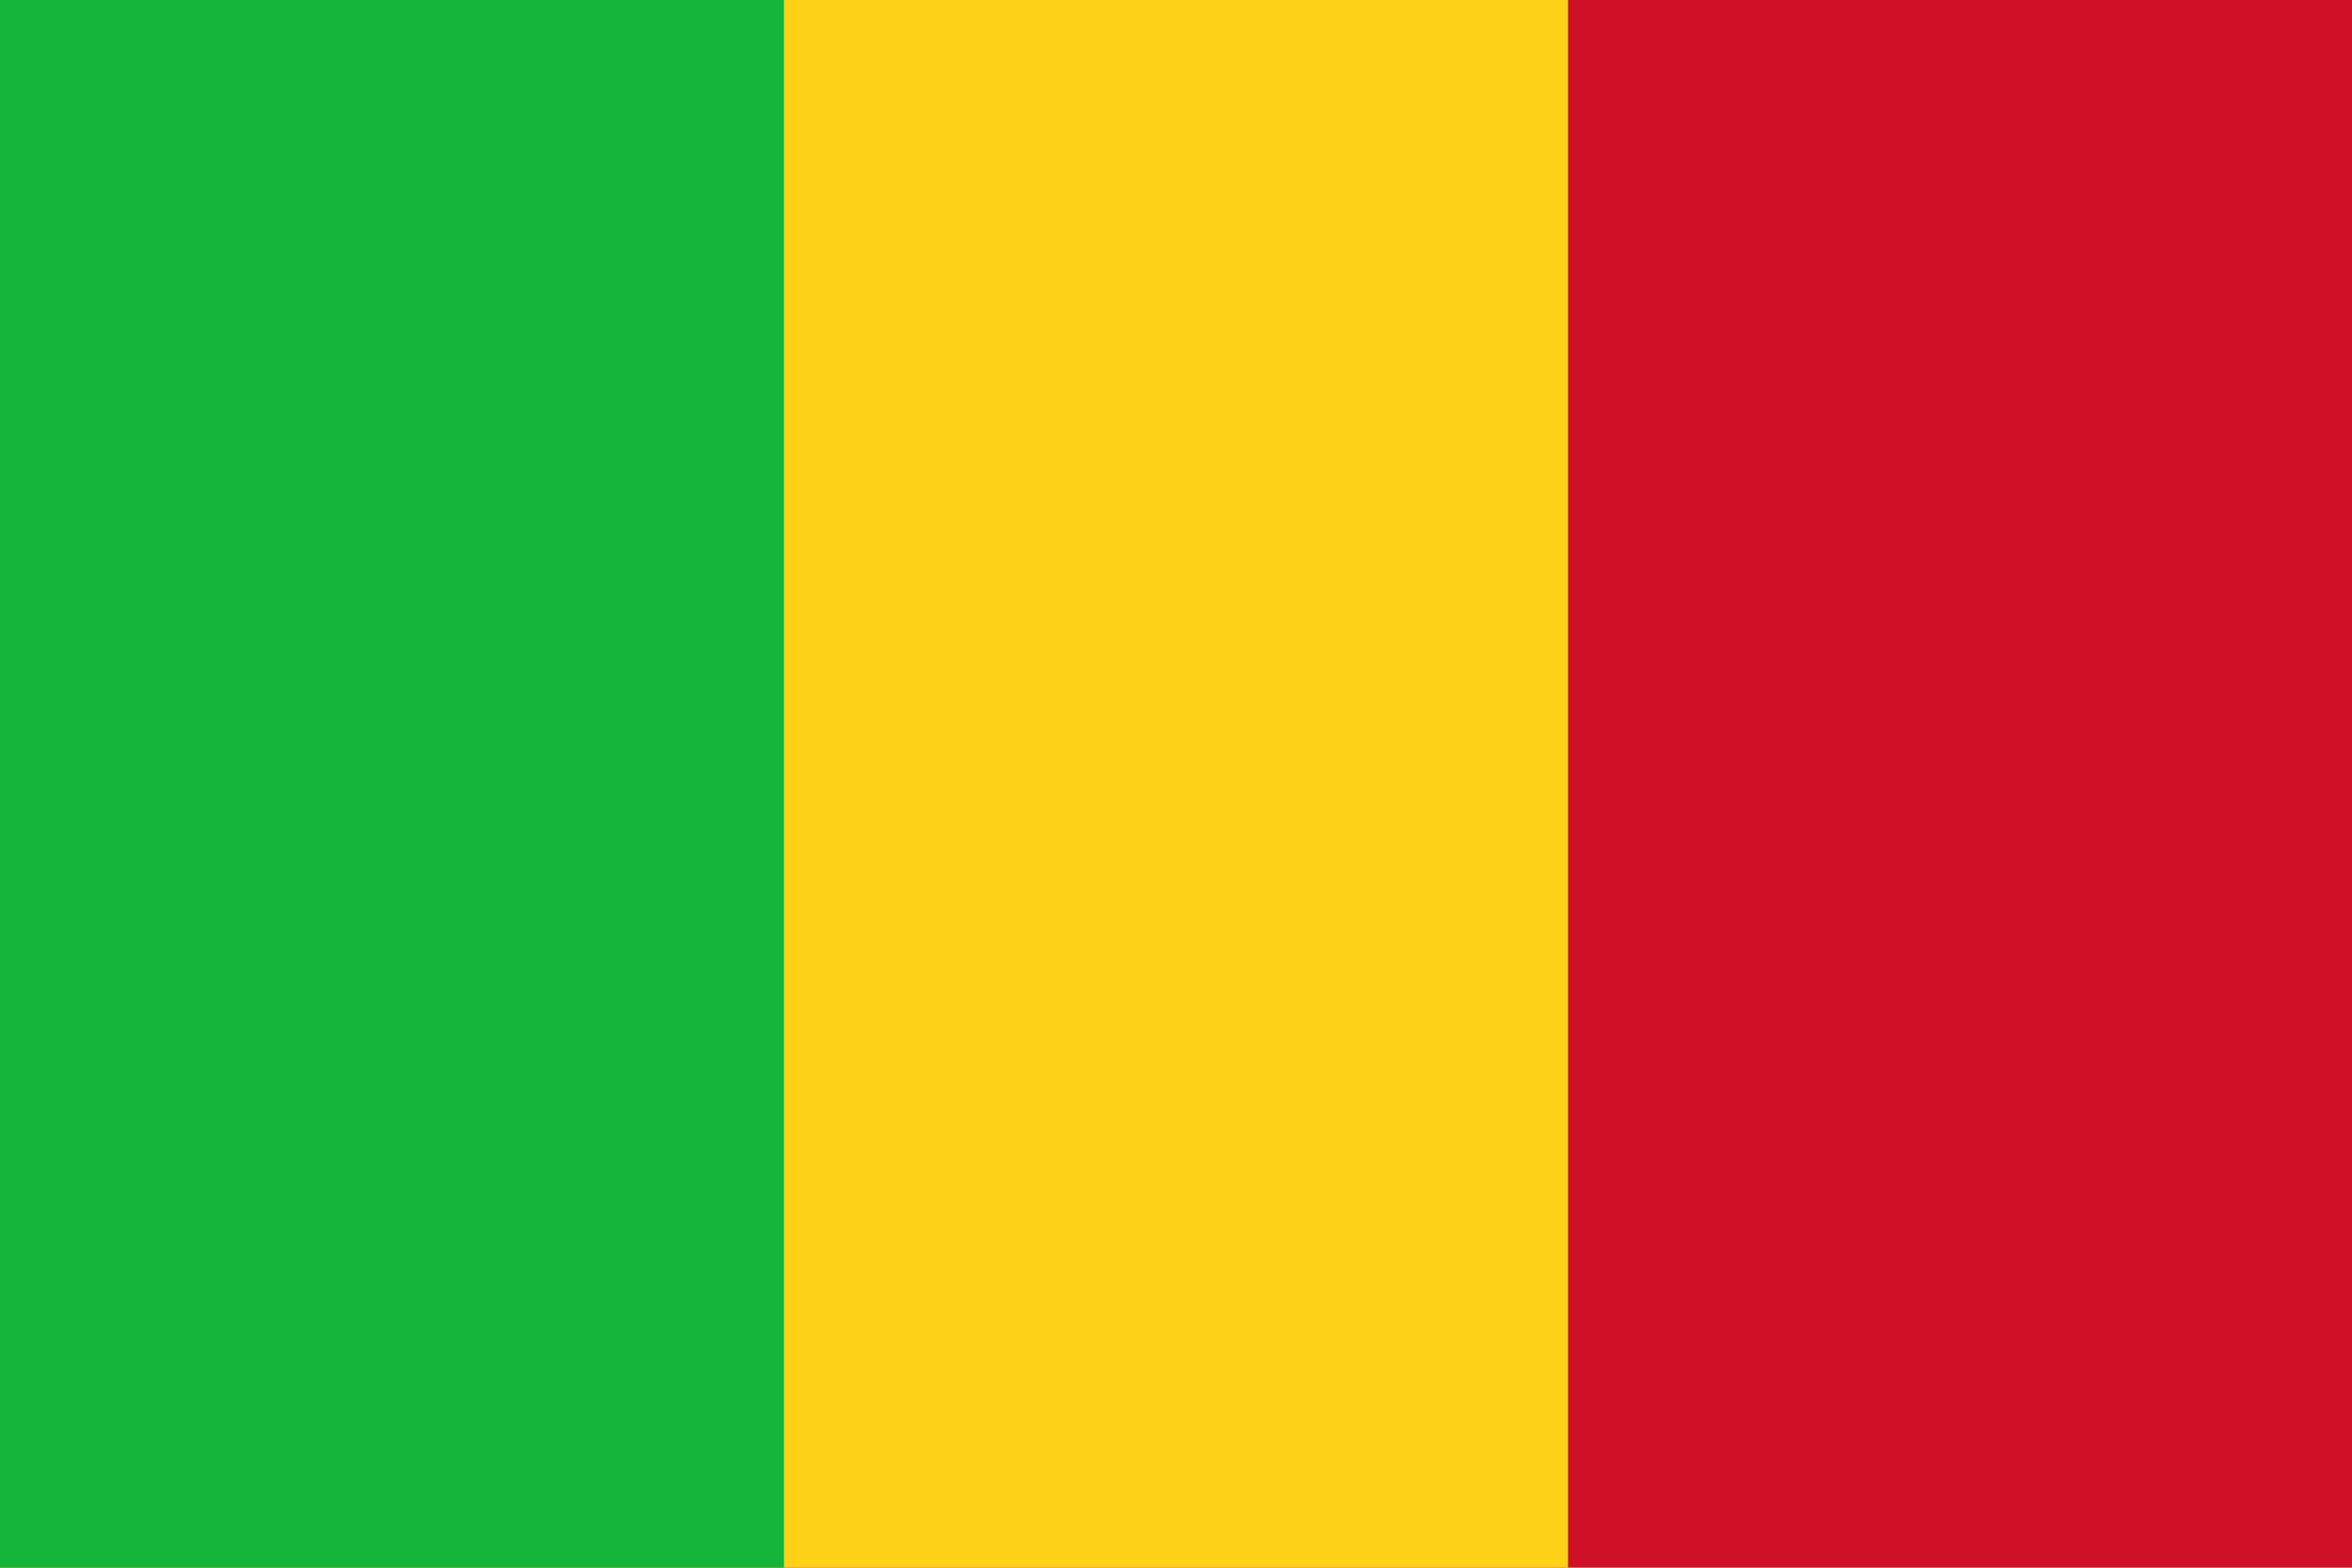
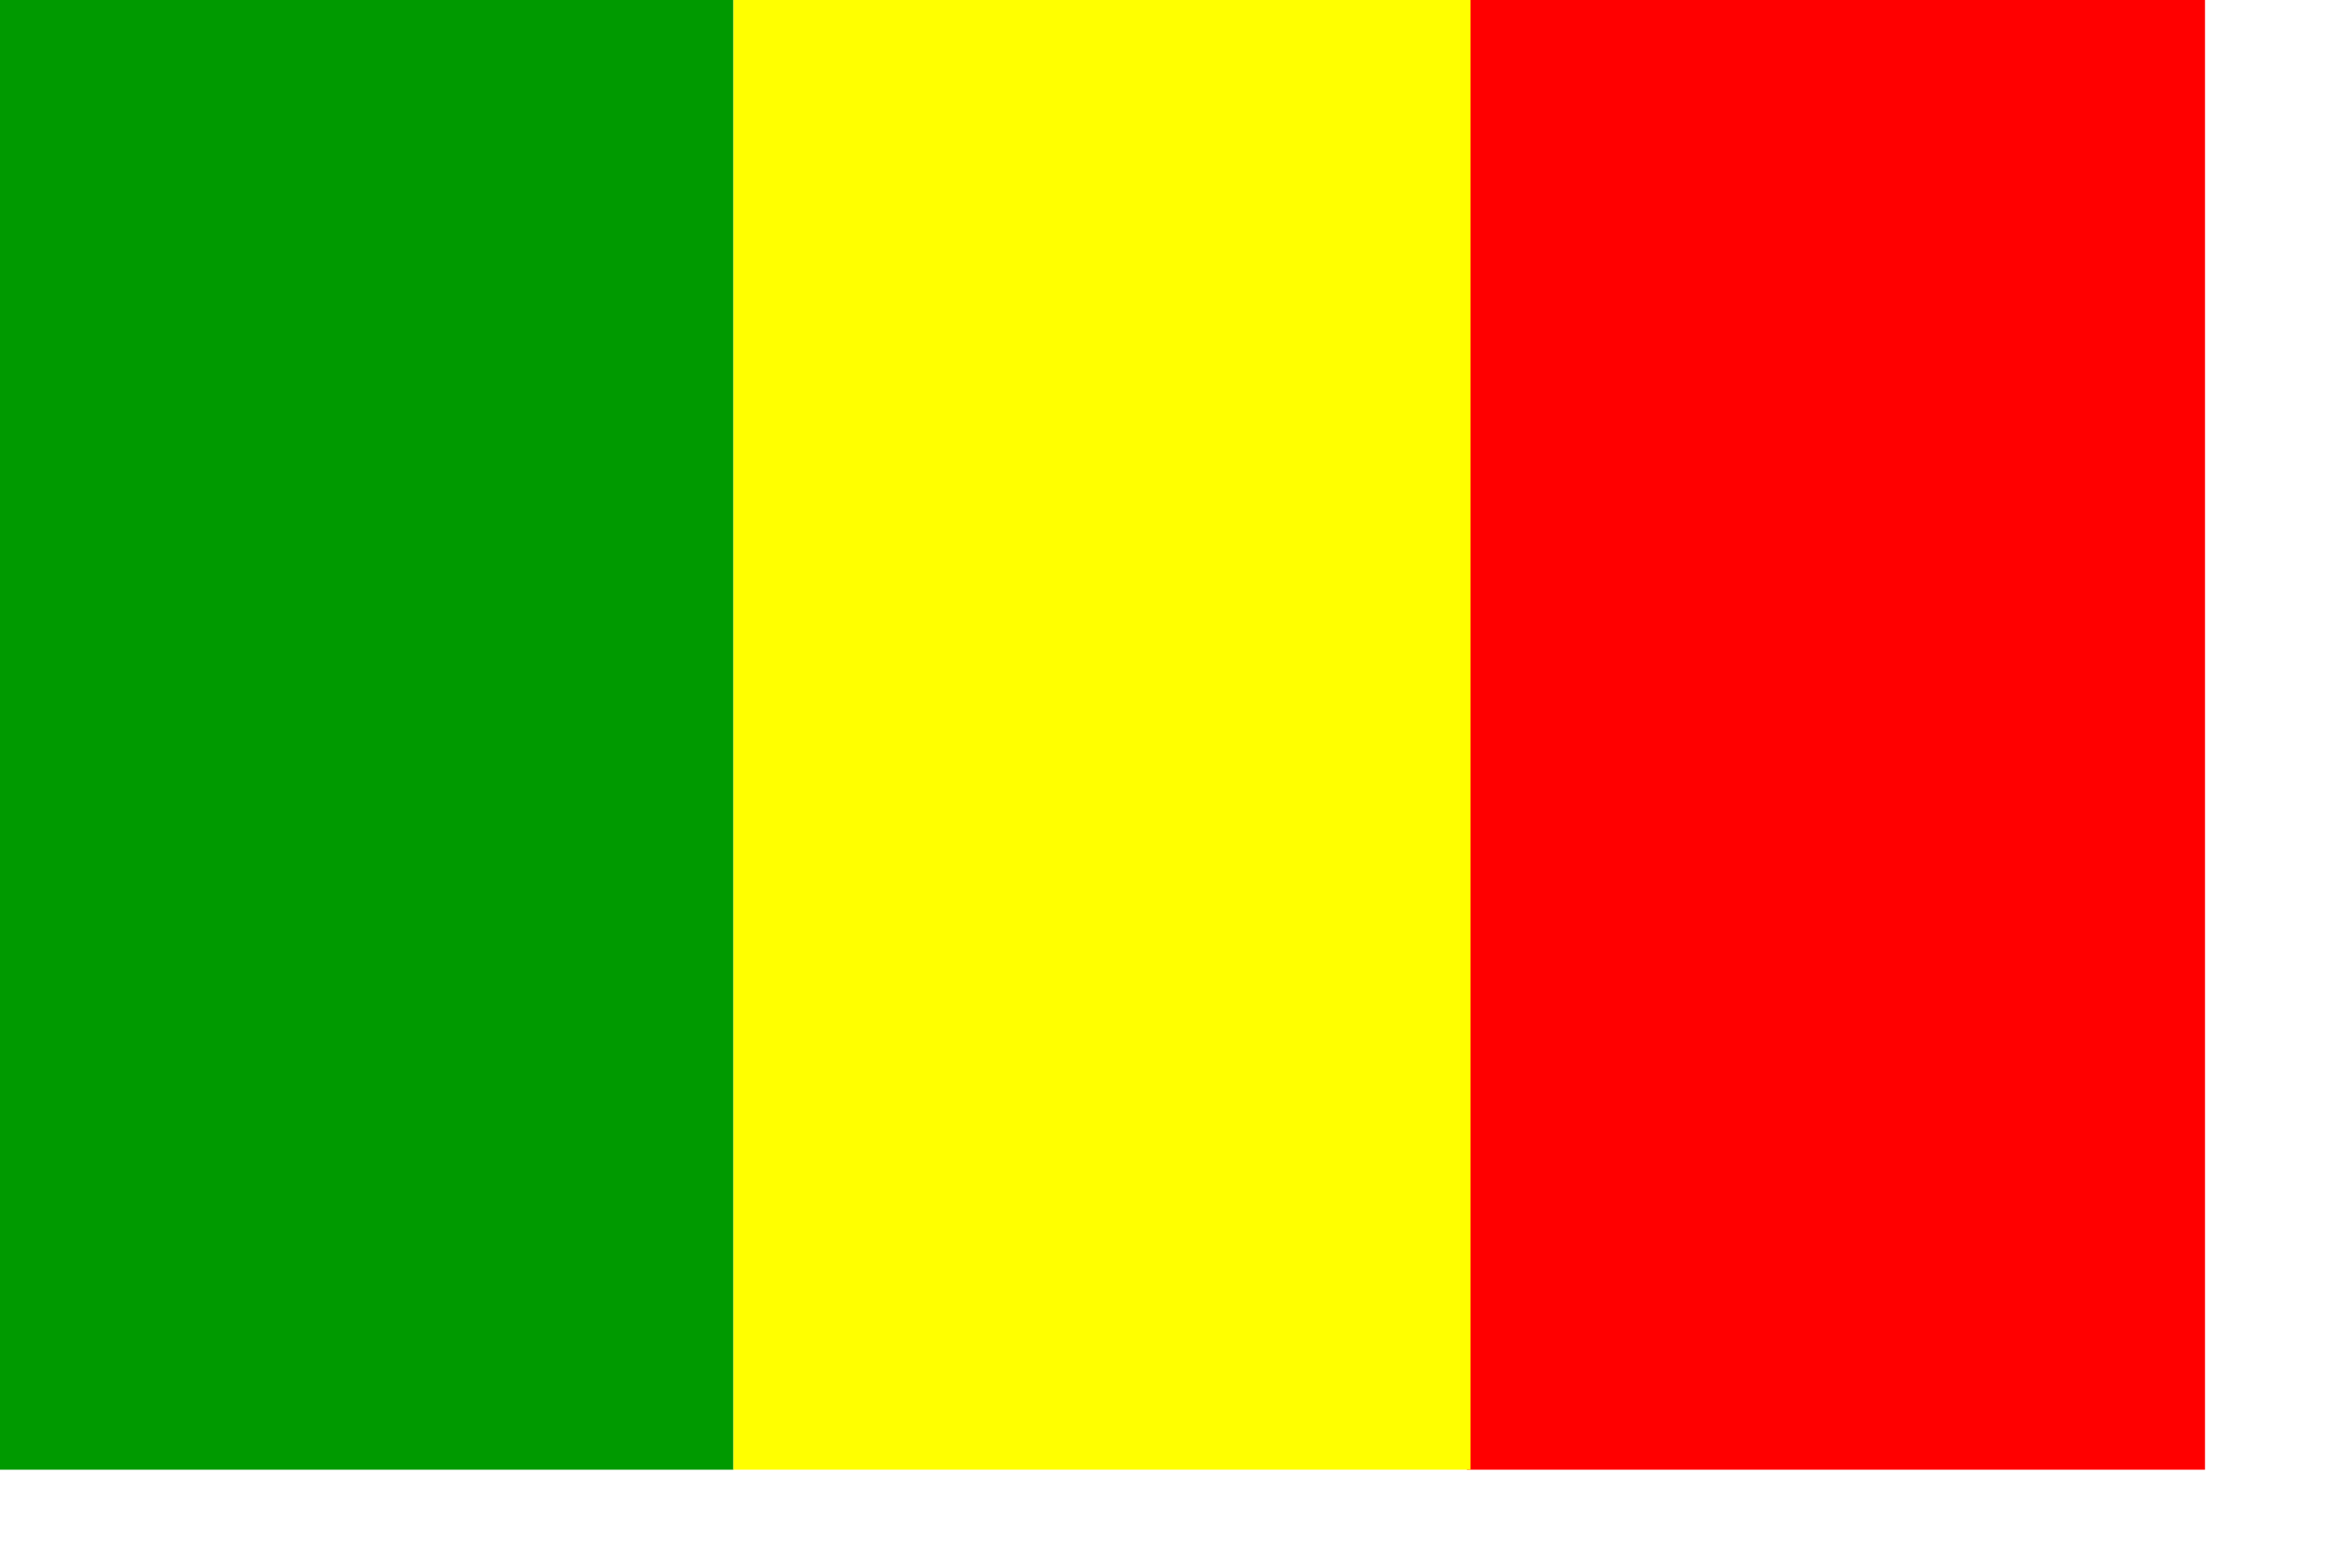
- <svg xmlns="http://www.w3.org/2000/svg" width="300" height="200">
-   <rect width="300" height="200" fill="#ce1126" />
-   <rect width="200" height="200" fill="#fcd116" />
-   <rect width="100" height="200" fill="#14b53a" />
+ <svg xmlns="http://www.w3.org/2000/svg" height="140mm" id="canada" style="fill:#28ff09; fill-opacity:14.118%; stroke:none; " width="210mm">
+   <defs id="defs3" />
+   <rect height="496.063" id="rect563" style="font-size:12;fill:#ff0000;fill-opacity:1;fill-rule:evenodd;stroke-width:1pt;" width="249.094" x="495" y="0" />
+   <rect height="496.063" id="rect562" style="font-size:12;fill:#009a00;fill-opacity:1;fill-rule:evenodd;stroke-width:1pt;" width="247.5" x="0" y="0" />
+   <rect height="496.063" id="rect564" style="font-size:12;fill:#ffff00;fill-opacity:1;fill-rule:evenodd;stroke-width:1pt;" width="248.75" x="247.5" y="0" />
</svg>
